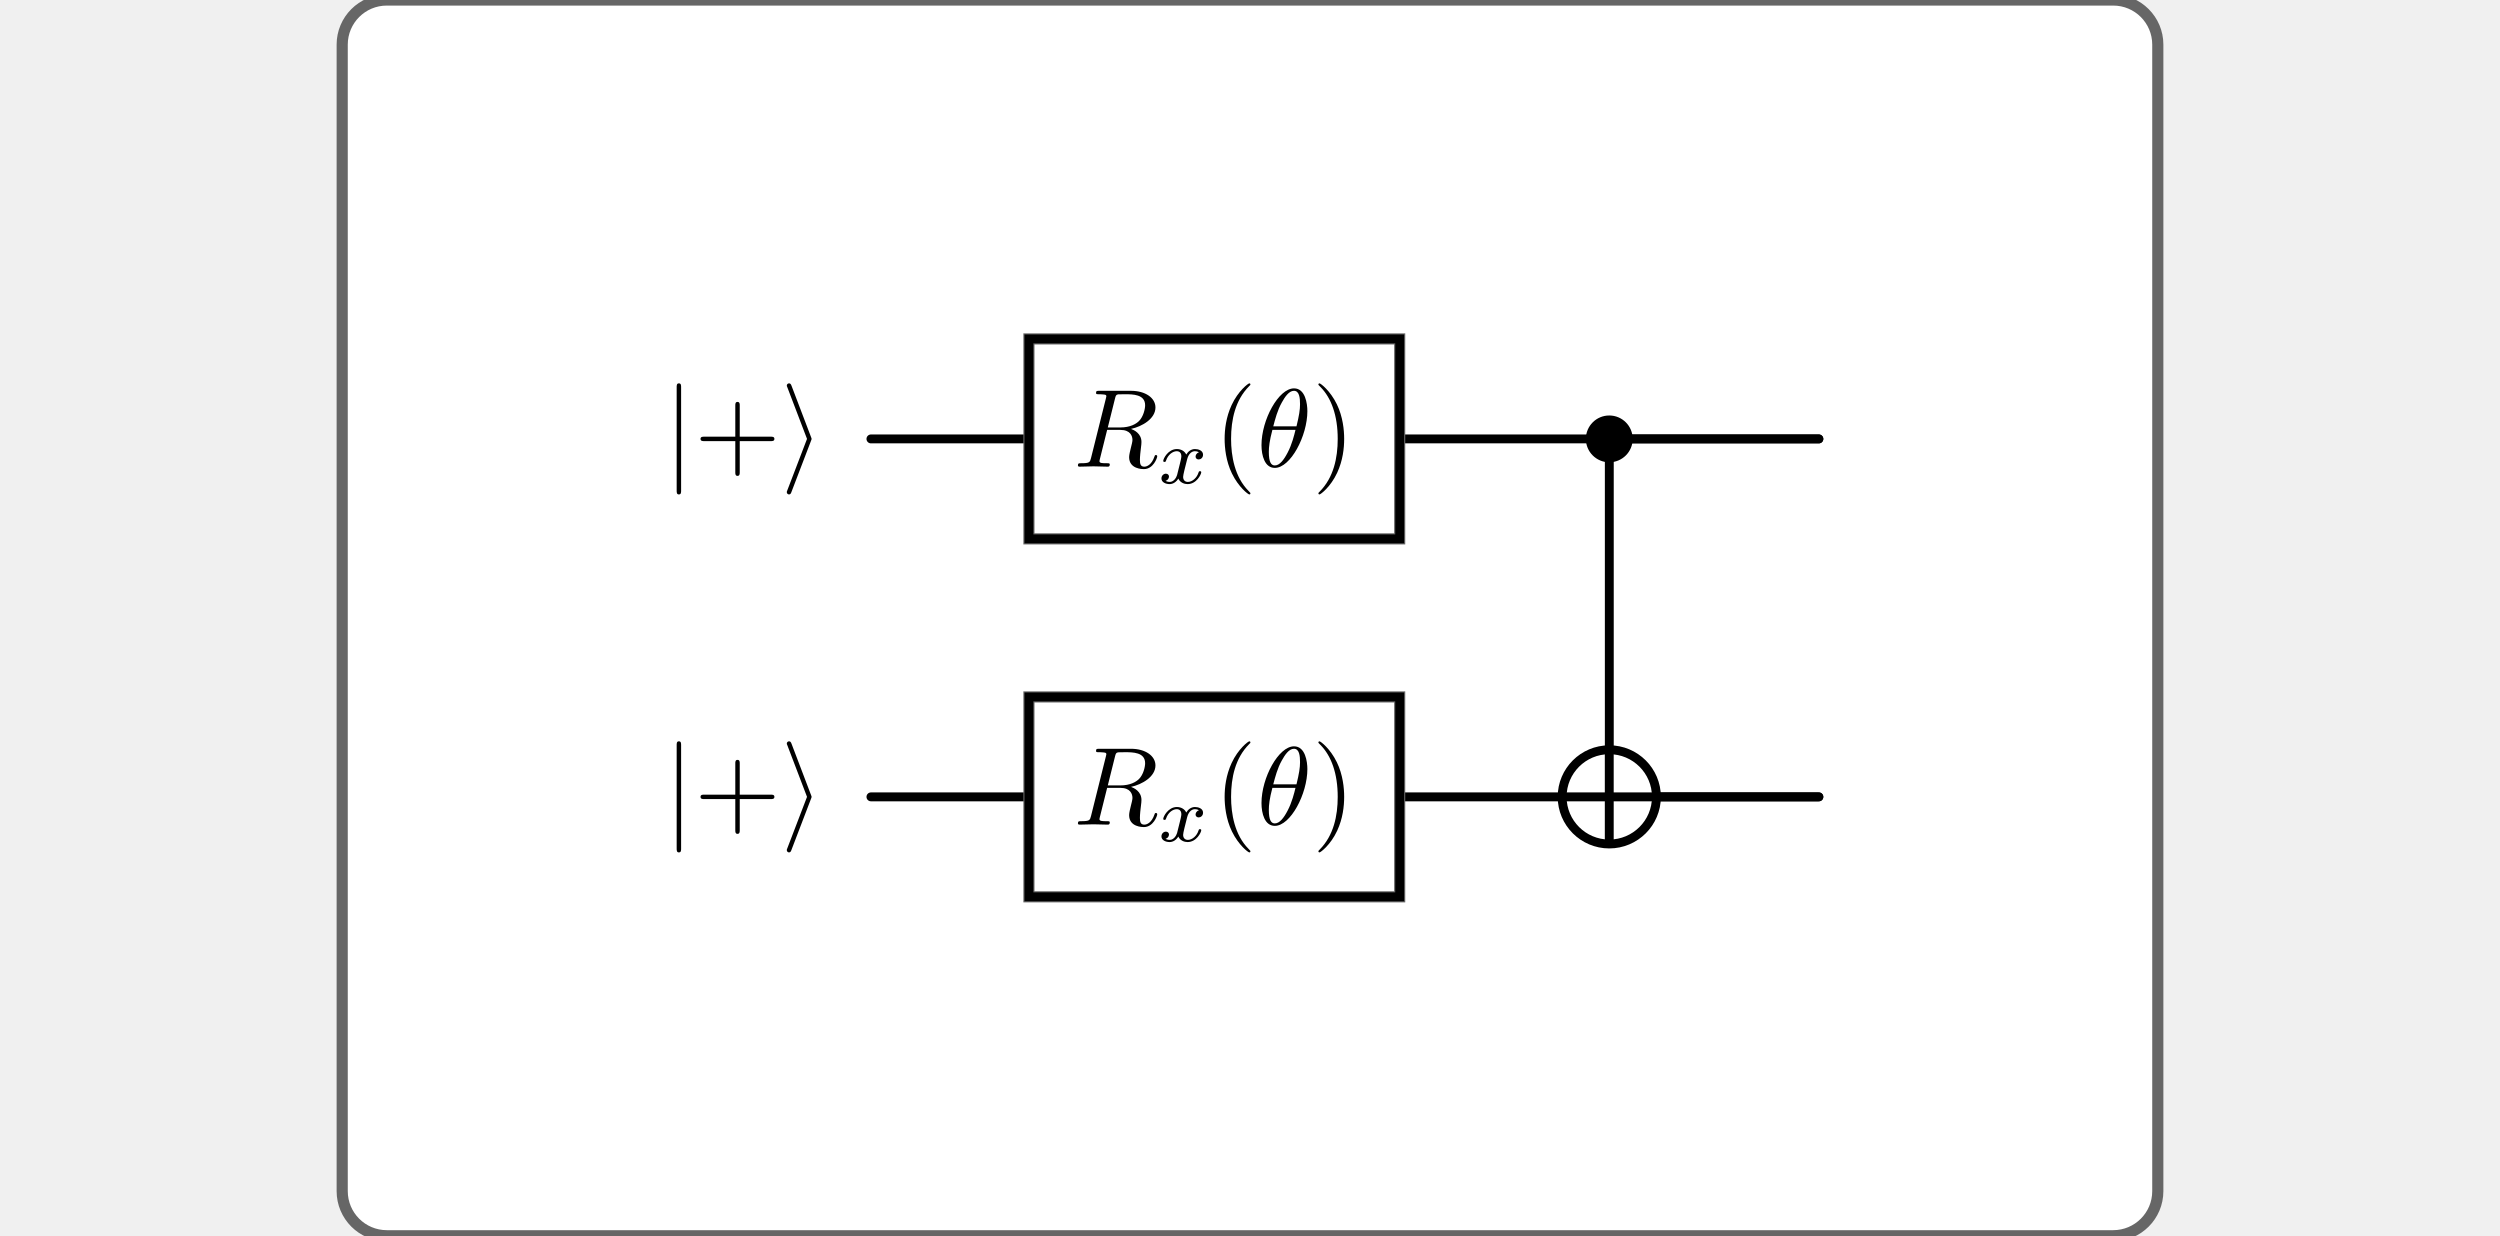
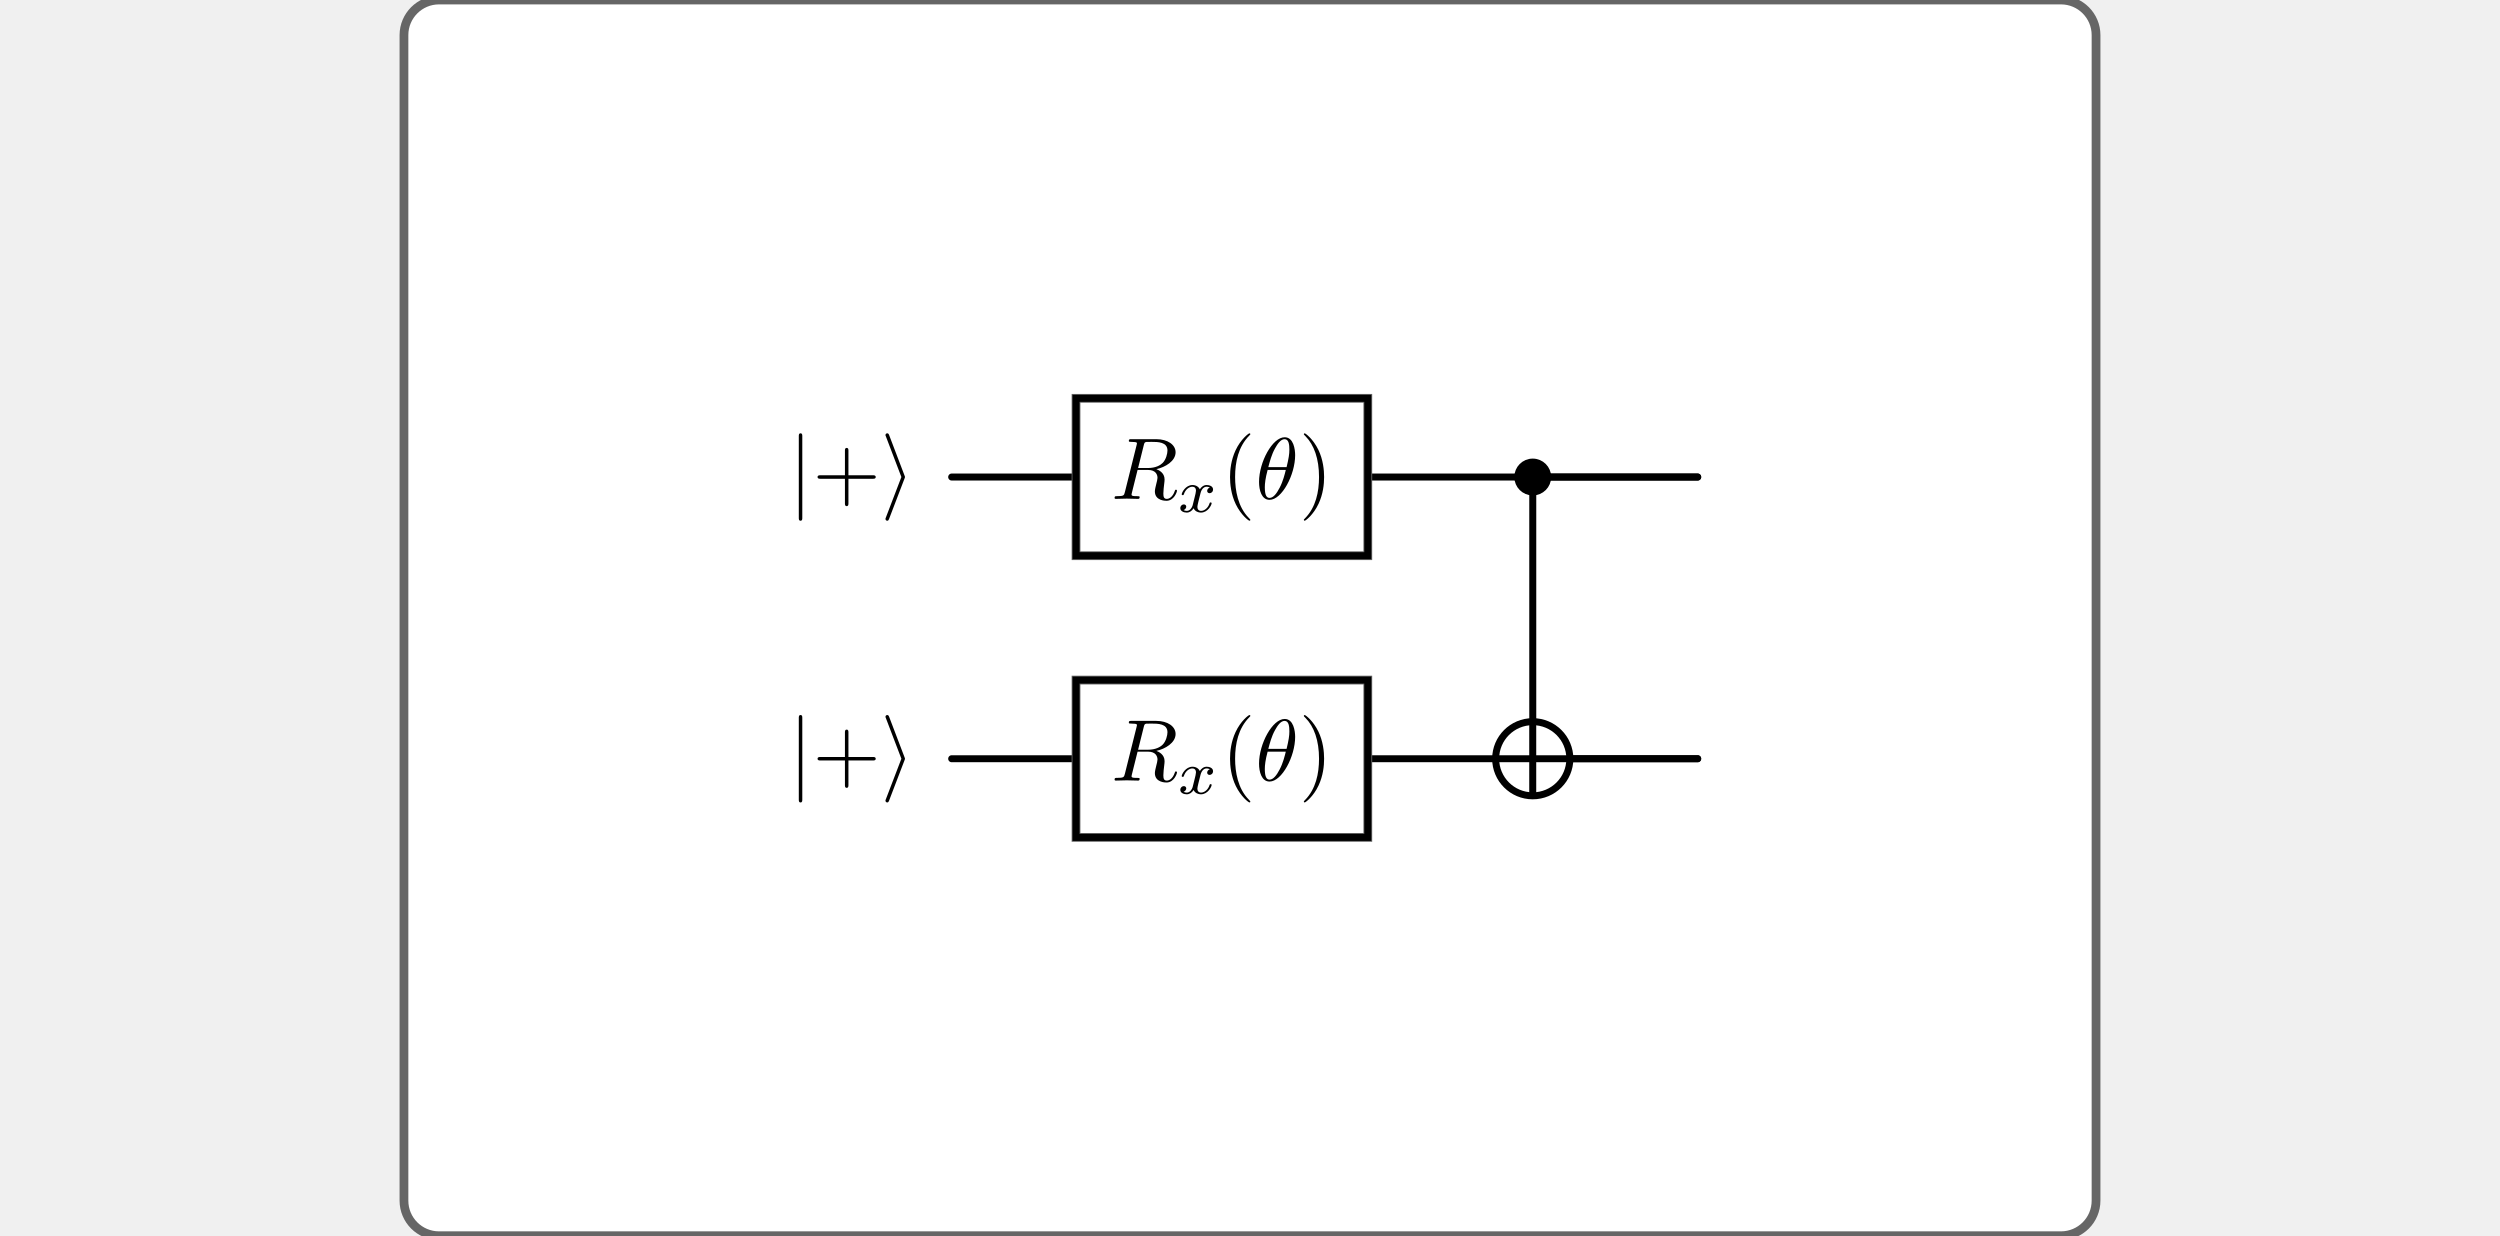
- <svg xmlns="http://www.w3.org/2000/svg" xmlns:xlink="http://www.w3.org/1999/xlink" version="1.1" width="102.845pt" height="50.836pt" viewBox="-83.321 -84.906 162.845 110.836">
+ <svg xmlns="http://www.w3.org/2000/svg" xmlns:xlink="http://www.w3.org/1999/xlink" version="1.1" width="102.845pt" height="50.836pt" viewBox="-98.321 -99.906 192.845 140.836">
  <defs>
    <clipPath id="clip1">
      <path d="M34.555-13.434C34.555-15.77 32.66-17.66 30.324-17.66C27.992-17.66 26.098-15.77 26.098-13.434C26.098-11.098 27.992-9.207 30.324-9.207C32.66-9.207 34.555-11.098 34.555-13.434ZM30.324-13.434" />
    </clipPath>
    <path id="g0-105" d="M2.72-2.321C2.77-2.441 2.77-2.461 2.77-2.491S2.77-2.54 2.72-2.66L.976-7.243C.917-7.412 .857-7.472 .747-7.472S.548-7.382 .548-7.273C.548-7.243 .548-7.223 .598-7.113L2.361-2.491L.598 2.112C.548 2.222 .548 2.242 .548 2.291C.548 2.401 .638 2.491 .747 2.491C.877 2.491 .917 2.391 .956 2.291L2.72-2.321Z" />
    <path id="g0-106" d="M1.584-7.113C1.584-7.293 1.584-7.472 1.385-7.472S1.186-7.293 1.186-7.113V2.132C1.186 2.311 1.186 2.491 1.385 2.491S1.584 2.311 1.584 2.132V-7.113Z" />
    <path id="g3-40" d="M3.298 2.391C3.298 2.361 3.298 2.341 3.128 2.172C1.883 .917 1.564-.966 1.564-2.491C1.564-4.224 1.943-5.958 3.168-7.203C3.298-7.323 3.298-7.342 3.298-7.372C3.298-7.442 3.258-7.472 3.198-7.472C3.098-7.472 2.202-6.795 1.614-5.529C1.106-4.433 .986-3.328 .986-2.491C.986-1.714 1.096-.508 1.644 .618C2.242 1.843 3.098 2.491 3.198 2.491C3.258 2.491 3.298 2.461 3.298 2.391Z" />
    <path id="g3-41" d="M2.879-2.491C2.879-3.268 2.77-4.473 2.222-5.599C1.624-6.824 .767-7.472 .667-7.472C.608-7.472 .568-7.432 .568-7.372C.568-7.342 .568-7.323 .757-7.143C1.733-6.157 2.301-4.573 2.301-2.491C2.301-.787 1.933 .966 .697 2.222C.568 2.341 .568 2.361 .568 2.391C.568 2.451 .608 2.491 .667 2.491C.767 2.491 1.664 1.813 2.252 .548C2.76-.548 2.879-1.654 2.879-2.491Z" />
    <path id="g3-43" d="M4.075-2.291H6.854C6.994-2.291 7.183-2.291 7.183-2.491S6.994-2.69 6.854-2.69H4.075V-5.479C4.075-5.619 4.075-5.808 3.875-5.808S3.676-5.619 3.676-5.479V-2.69H.887C.747-2.69 .558-2.69 .558-2.491S.747-2.291 .887-2.291H3.676V.498C3.676 .638 3.676 .827 3.875 .827S4.075 .638 4.075 .498V-2.291Z" />
    <path id="g1-18" d="M4.533-4.981C4.533-5.639 4.354-7.024 3.337-7.024C1.953-7.024 .418-4.214 .418-1.933C.418-.996 .707 .11 1.614 .11C3.019 .11 4.533-2.75 4.533-4.981ZM1.474-3.616C1.644-4.254 1.843-5.051 2.242-5.758C2.511-6.247 2.879-6.804 3.328-6.804C3.816-6.804 3.875-6.167 3.875-5.599C3.875-5.111 3.796-4.603 3.557-3.616H1.474ZM3.467-3.298C3.357-2.839 3.148-1.993 2.77-1.275C2.421-.598 2.042-.11 1.614-.11C1.285-.11 1.076-.399 1.076-1.325C1.076-1.743 1.136-2.321 1.395-3.298H3.467Z" />
    <path id="g1-82" d="M3.736-6.117C3.796-6.356 3.826-6.456 4.015-6.486C4.105-6.496 4.423-6.496 4.623-6.496C5.33-6.496 6.436-6.496 6.436-5.509C6.436-5.171 6.276-4.483 5.888-4.095C5.629-3.836 5.101-3.517 4.204-3.517H3.088L3.736-6.117ZM5.171-3.387C6.177-3.606 7.362-4.304 7.362-5.31C7.362-6.167 6.466-6.804 5.161-6.804H2.321C2.122-6.804 2.032-6.804 2.032-6.605C2.032-6.496 2.122-6.496 2.311-6.496C2.331-6.496 2.521-6.496 2.69-6.476C2.869-6.456 2.959-6.446 2.959-6.316C2.959-6.276 2.949-6.247 2.919-6.127L1.584-.777C1.484-.389 1.465-.309 .677-.309C.498-.309 .408-.309 .408-.11C.408 0 .528 0 .548 0C.827 0 1.524-.03 1.803-.03S2.79 0 3.068 0C3.148 0 3.268 0 3.268-.199C3.268-.309 3.178-.309 2.989-.309C2.62-.309 2.341-.309 2.341-.488C2.341-.548 2.361-.598 2.371-.658L3.029-3.298H4.214C5.121-3.298 5.3-2.74 5.3-2.391C5.3-2.242 5.22-1.933 5.161-1.704C5.091-1.425 5.001-1.056 5.001-.857C5.001 .219 6.197 .219 6.326 .219C7.173 .219 7.522-.787 7.522-.927C7.522-1.046 7.412-1.046 7.402-1.046C7.313-1.046 7.293-.976 7.273-.907C7.024-.169 6.595 0 6.366 0C6.037 0 5.968-.219 5.968-.608C5.968-.917 6.027-1.425 6.067-1.743C6.087-1.883 6.107-2.072 6.107-2.212C6.107-2.979 5.44-3.288 5.171-3.387Z" />
    <path id="g2-120" d="M1.736-.739C1.667-.502 1.437-.126 1.081-.126C1.06-.126 .851-.126 .704-.223C.99-.314 1.011-.565 1.011-.607C1.011-.76 .893-.865 .732-.865C.537-.865 .335-.697 .335-.439C.335-.091 .725 .07 1.067 .07C1.388 .07 1.674-.133 1.848-.425C2.015-.056 2.399 .07 2.678 .07C3.48 .07 3.905-.802 3.905-.997C3.905-1.088 3.815-1.088 3.794-1.088C3.696-1.088 3.689-1.053 3.661-.969C3.515-.488 3.096-.126 2.706-.126C2.427-.126 2.28-.314 2.28-.579C2.28-.76 2.448-1.395 2.643-2.169C2.783-2.706 3.096-2.88 3.327-2.88C3.34-2.88 3.557-2.88 3.703-2.783C3.48-2.72 3.396-2.525 3.396-2.399C3.396-2.246 3.515-2.141 3.675-2.141S4.066-2.273 4.066-2.566C4.066-2.957 3.619-3.075 3.34-3.075C2.992-3.075 2.713-2.845 2.559-2.58C2.434-2.866 2.113-3.075 1.723-3.075C.941-3.075 .495-2.218 .495-2.008C.495-1.918 .593-1.918 .614-1.918C.704-1.918 .711-1.946 .746-2.036C.921-2.58 1.36-2.88 1.702-2.88C1.932-2.88 2.12-2.755 2.12-2.42C2.12-2.28 2.036-1.932 1.974-1.695L1.736-.739Z" />
  </defs>
  <g id="page1">
-     <rect x="-83.321" y="-84.906" width="162.845" height="110.836" fill="#fff" stroke="#666" stroke-width="1" rx="4" />
+     <rect x="-98.321" y="-99.906" width="192.845" height="140.836" fill="#fff" stroke="#666" stroke-width="1" rx="4" />
    <path d="M-21.727-45.539H-35.898" stroke="#000" fill="none" stroke-width=".797" stroke-miterlimit="10" stroke-linecap="round" />
    <path d="M30.328-43.84V-17.66" stroke="#000" fill="none" stroke-width=".797" stroke-miterlimit="10" stroke-linecap="round" />
    <path d="M28.625-45.539H11.527" stroke="#000" fill="none" stroke-width=".797" stroke-miterlimit="10" stroke-linecap="round" />
    <path d="M49.125-45.539H32.027" stroke="#000" fill="none" stroke-width=".797" stroke-miterlimit="10" stroke-linecap="round" />
    <path d="M49.125-45.539H32.027" stroke="#000" fill="none" stroke-width=".797" stroke-miterlimit="10" stroke-linecap="round" />
    <path d="M-21.727-13.434H-35.898" stroke="#000" fill="none" stroke-width=".797" stroke-miterlimit="10" stroke-linecap="round" />
    <path d="M26.098-13.434H11.527" stroke="#000" fill="none" stroke-width=".797" stroke-miterlimit="10" stroke-linecap="round" />
    <path d="M49.125-13.434H34.555" stroke="#000" fill="none" stroke-width=".797" stroke-miterlimit="10" stroke-linecap="round" />
    <path d="M49.125-13.434H34.555" stroke="#000" fill="none" stroke-width=".797" stroke-miterlimit="10" stroke-linecap="round" />
    <path d="M32.027-45.539C32.027-46.48 31.266-47.242 30.324-47.242C29.387-47.242 28.625-46.48 28.625-45.539C28.625-44.602 29.387-43.84 30.324-43.84C31.266-43.84 32.027-44.602 32.027-45.539Z" />
    <path d="M32.027-45.539C32.027-46.48 31.266-47.242 30.324-47.242C29.387-47.242 28.625-46.48 28.625-45.539C28.625-44.602 29.387-43.84 30.324-43.84C31.266-43.84 32.027-44.602 32.027-45.539Z" stroke="#000" fill="none" stroke-width=".797" stroke-miterlimit="10" />
    <path d="M30.324-17.66V-9.207M26.098-13.434H34.555" stroke="#000" fill="none" stroke-width=".797" stroke-miterlimit="10" clip-path="url(#clip1)" />
    <path d="M34.555-13.434C34.555-15.77 32.66-17.66 30.324-17.66C27.992-17.66 26.098-15.77 26.098-13.434C26.098-11.098 27.992-9.207 30.324-9.207C32.66-9.207 34.555-11.098 34.555-13.434Z" stroke="#000" fill="none" stroke-width=".797" stroke-miterlimit="10" />
    <g transform="matrix(1 0 0 1 -61.12028 -13.5625)">
      <use x="6.613" y="-29.487" xlink:href="#g0-106" />
      <use x="9.381" y="-29.487" xlink:href="#g3-43" />
      <use x="17.129" y="-29.487" xlink:href="#g0-105" />
    </g>
    <path d="M-21.727-36.574H11.527V-54.508H-21.727Z" fill="#fff" stroke="#666" stroke-width="1" rx="4" />
    <path d="M-21.727-36.574H11.527V-54.508H-21.727Z" stroke="#000" fill="none" stroke-width=".797" stroke-miterlimit="10" />
    <g transform="matrix(1 0 0 1 -24.35388 -13.5625)">
      <use x="6.613" y="-29.487" xlink:href="#g1-82" />
      <use x="14.178" y="-27.993" xlink:href="#g2-120" />
      <use x="19.194" y="-29.487" xlink:href="#g3-40" />
      <use x="23.068" y="-29.487" xlink:href="#g1-18" />
      <use x="28.022" y="-29.487" xlink:href="#g3-41" />
    </g>
    <g transform="matrix(1 0 0 1 -61.12028 18.5439)">
      <use x="6.613" y="-29.487" xlink:href="#g0-106" />
      <use x="9.381" y="-29.487" xlink:href="#g3-43" />
      <use x="17.129" y="-29.487" xlink:href="#g0-105" />
    </g>
    <path d="M-21.727-4.469H11.527V-22.398H-21.727Z" fill="#fff" stroke="#666" stroke-width="1" rx="4" />
    <path d="M-21.727-4.469H11.527V-22.398H-21.727Z" stroke="#000" fill="none" stroke-width=".797" stroke-miterlimit="10" />
    <g transform="matrix(1 0 0 1 -24.35388 18.5439)">
      <use x="6.613" y="-29.487" xlink:href="#g1-82" />
      <use x="14.178" y="-27.993" xlink:href="#g2-120" />
      <use x="19.194" y="-29.487" xlink:href="#g3-40" />
      <use x="23.068" y="-29.487" xlink:href="#g1-18" />
      <use x="28.022" y="-29.487" xlink:href="#g3-41" />
    </g>
  </g>
</svg>
